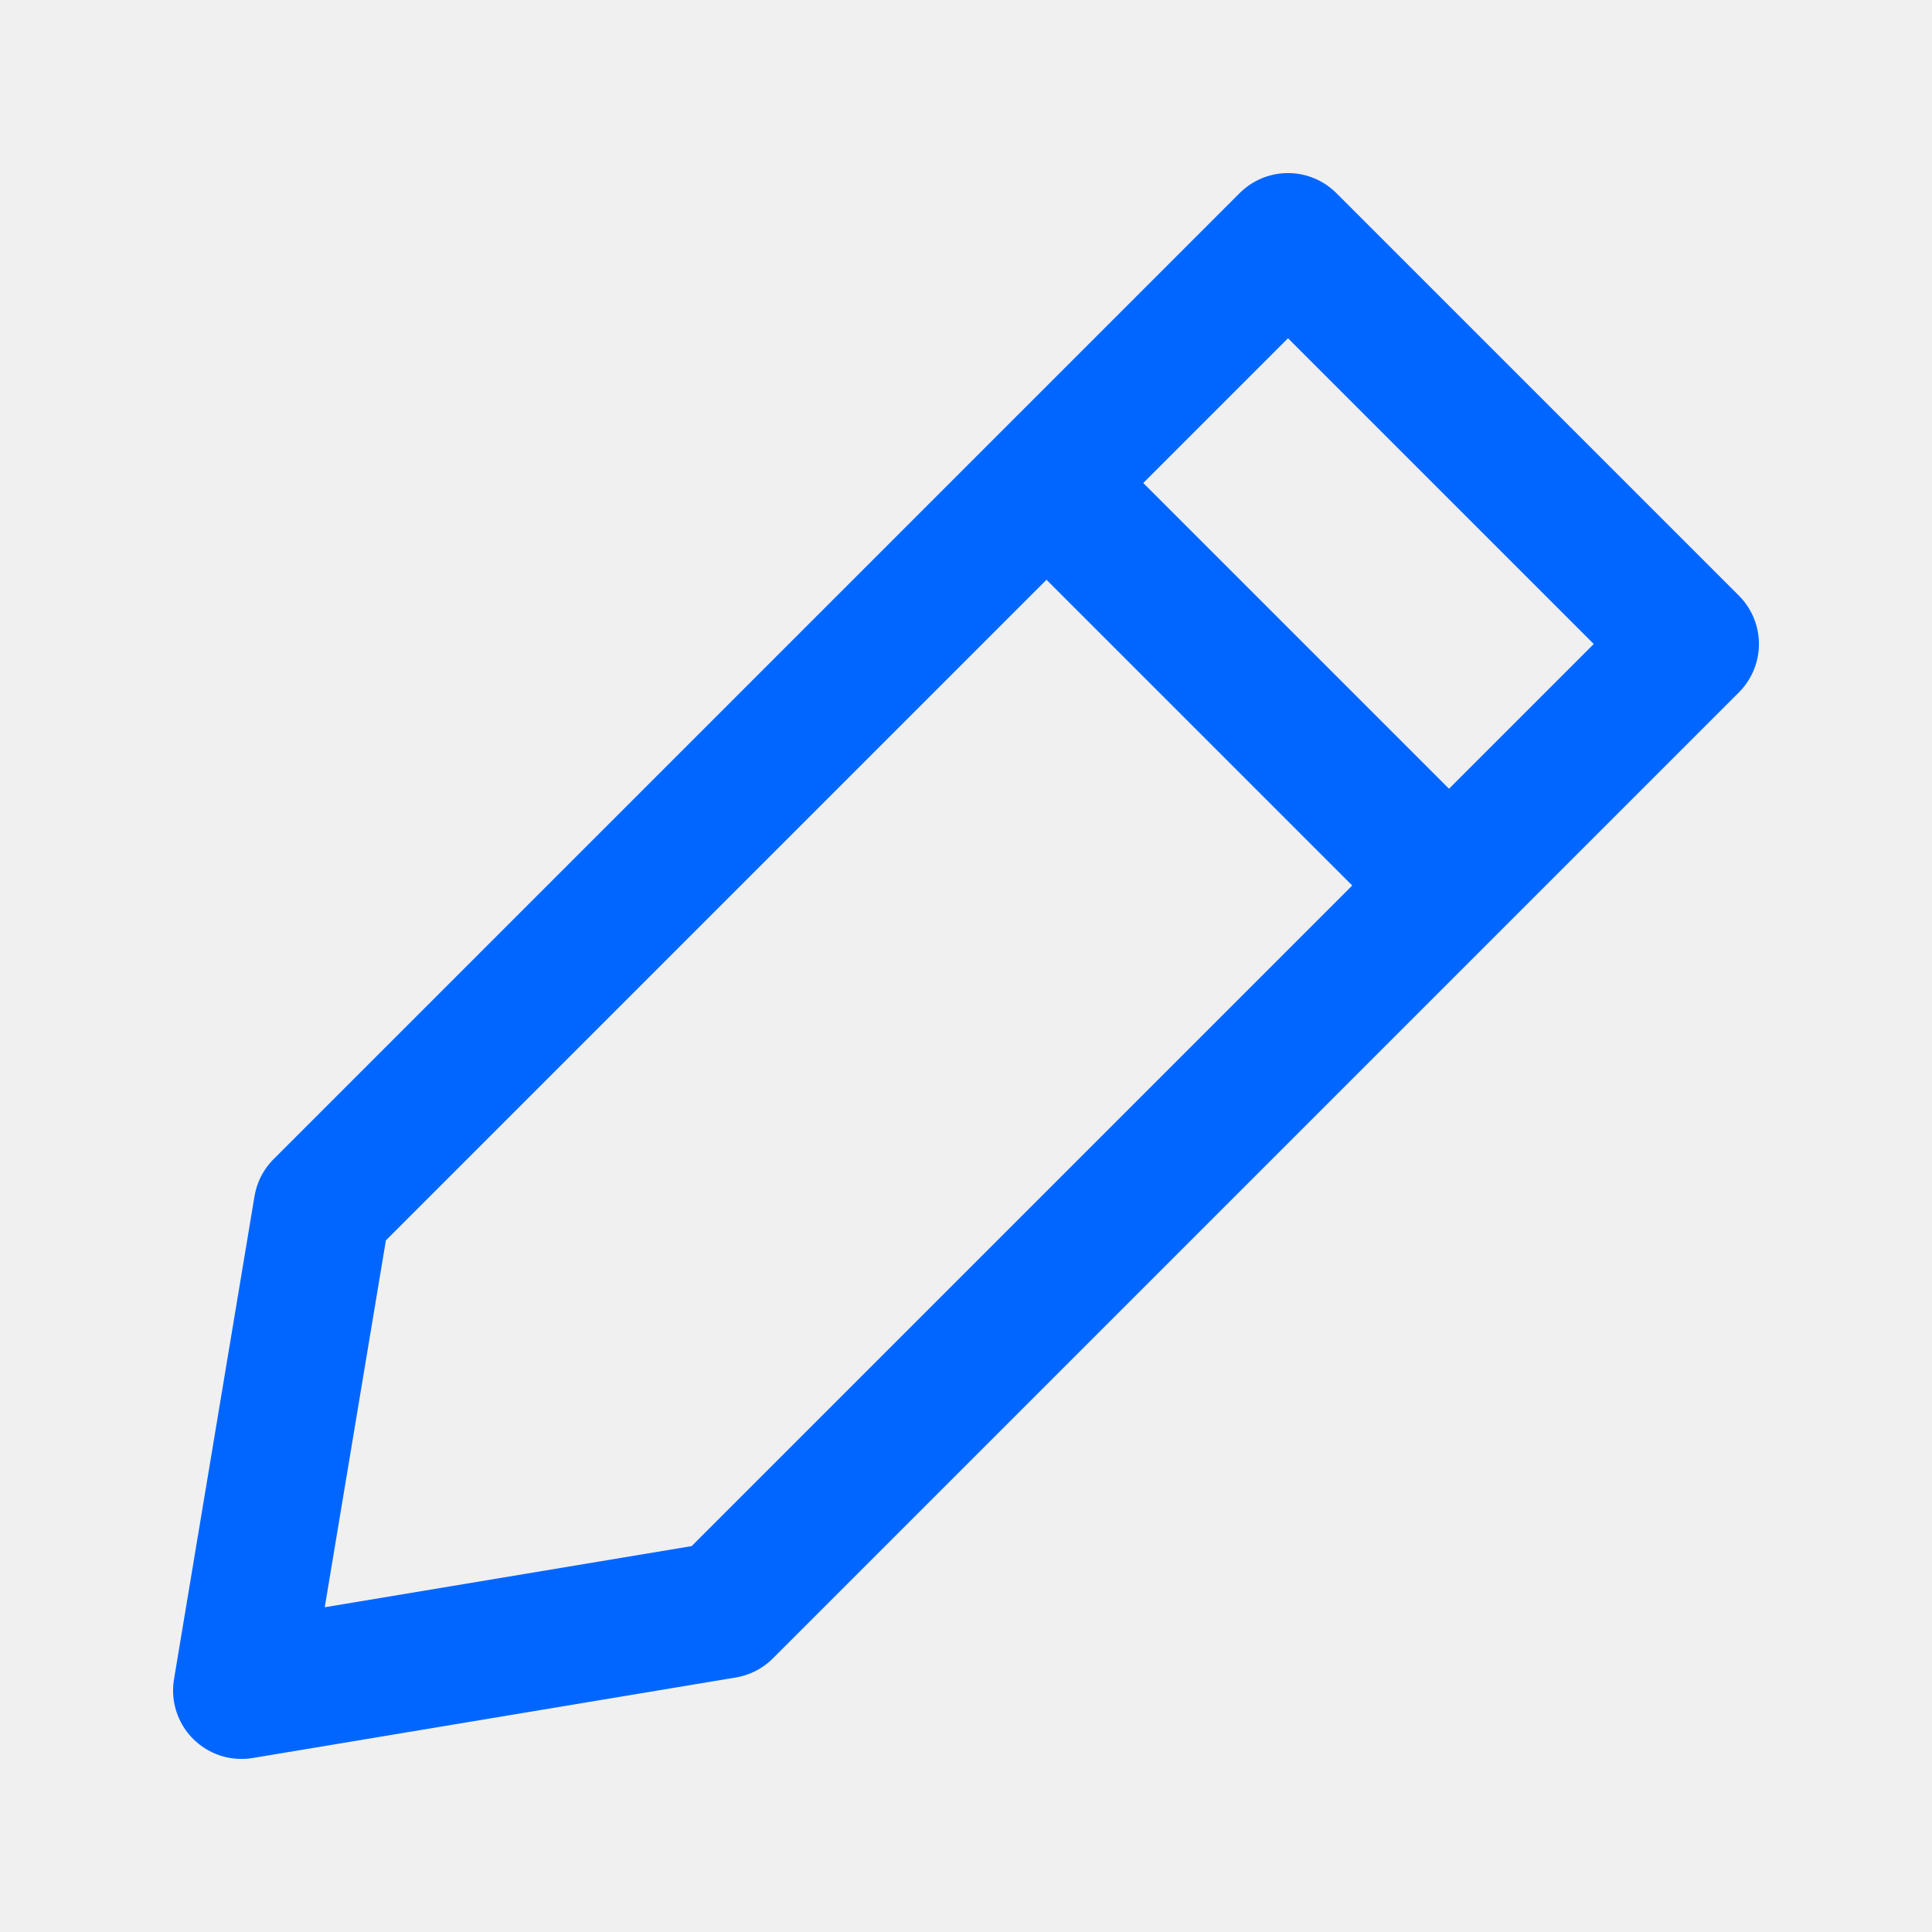
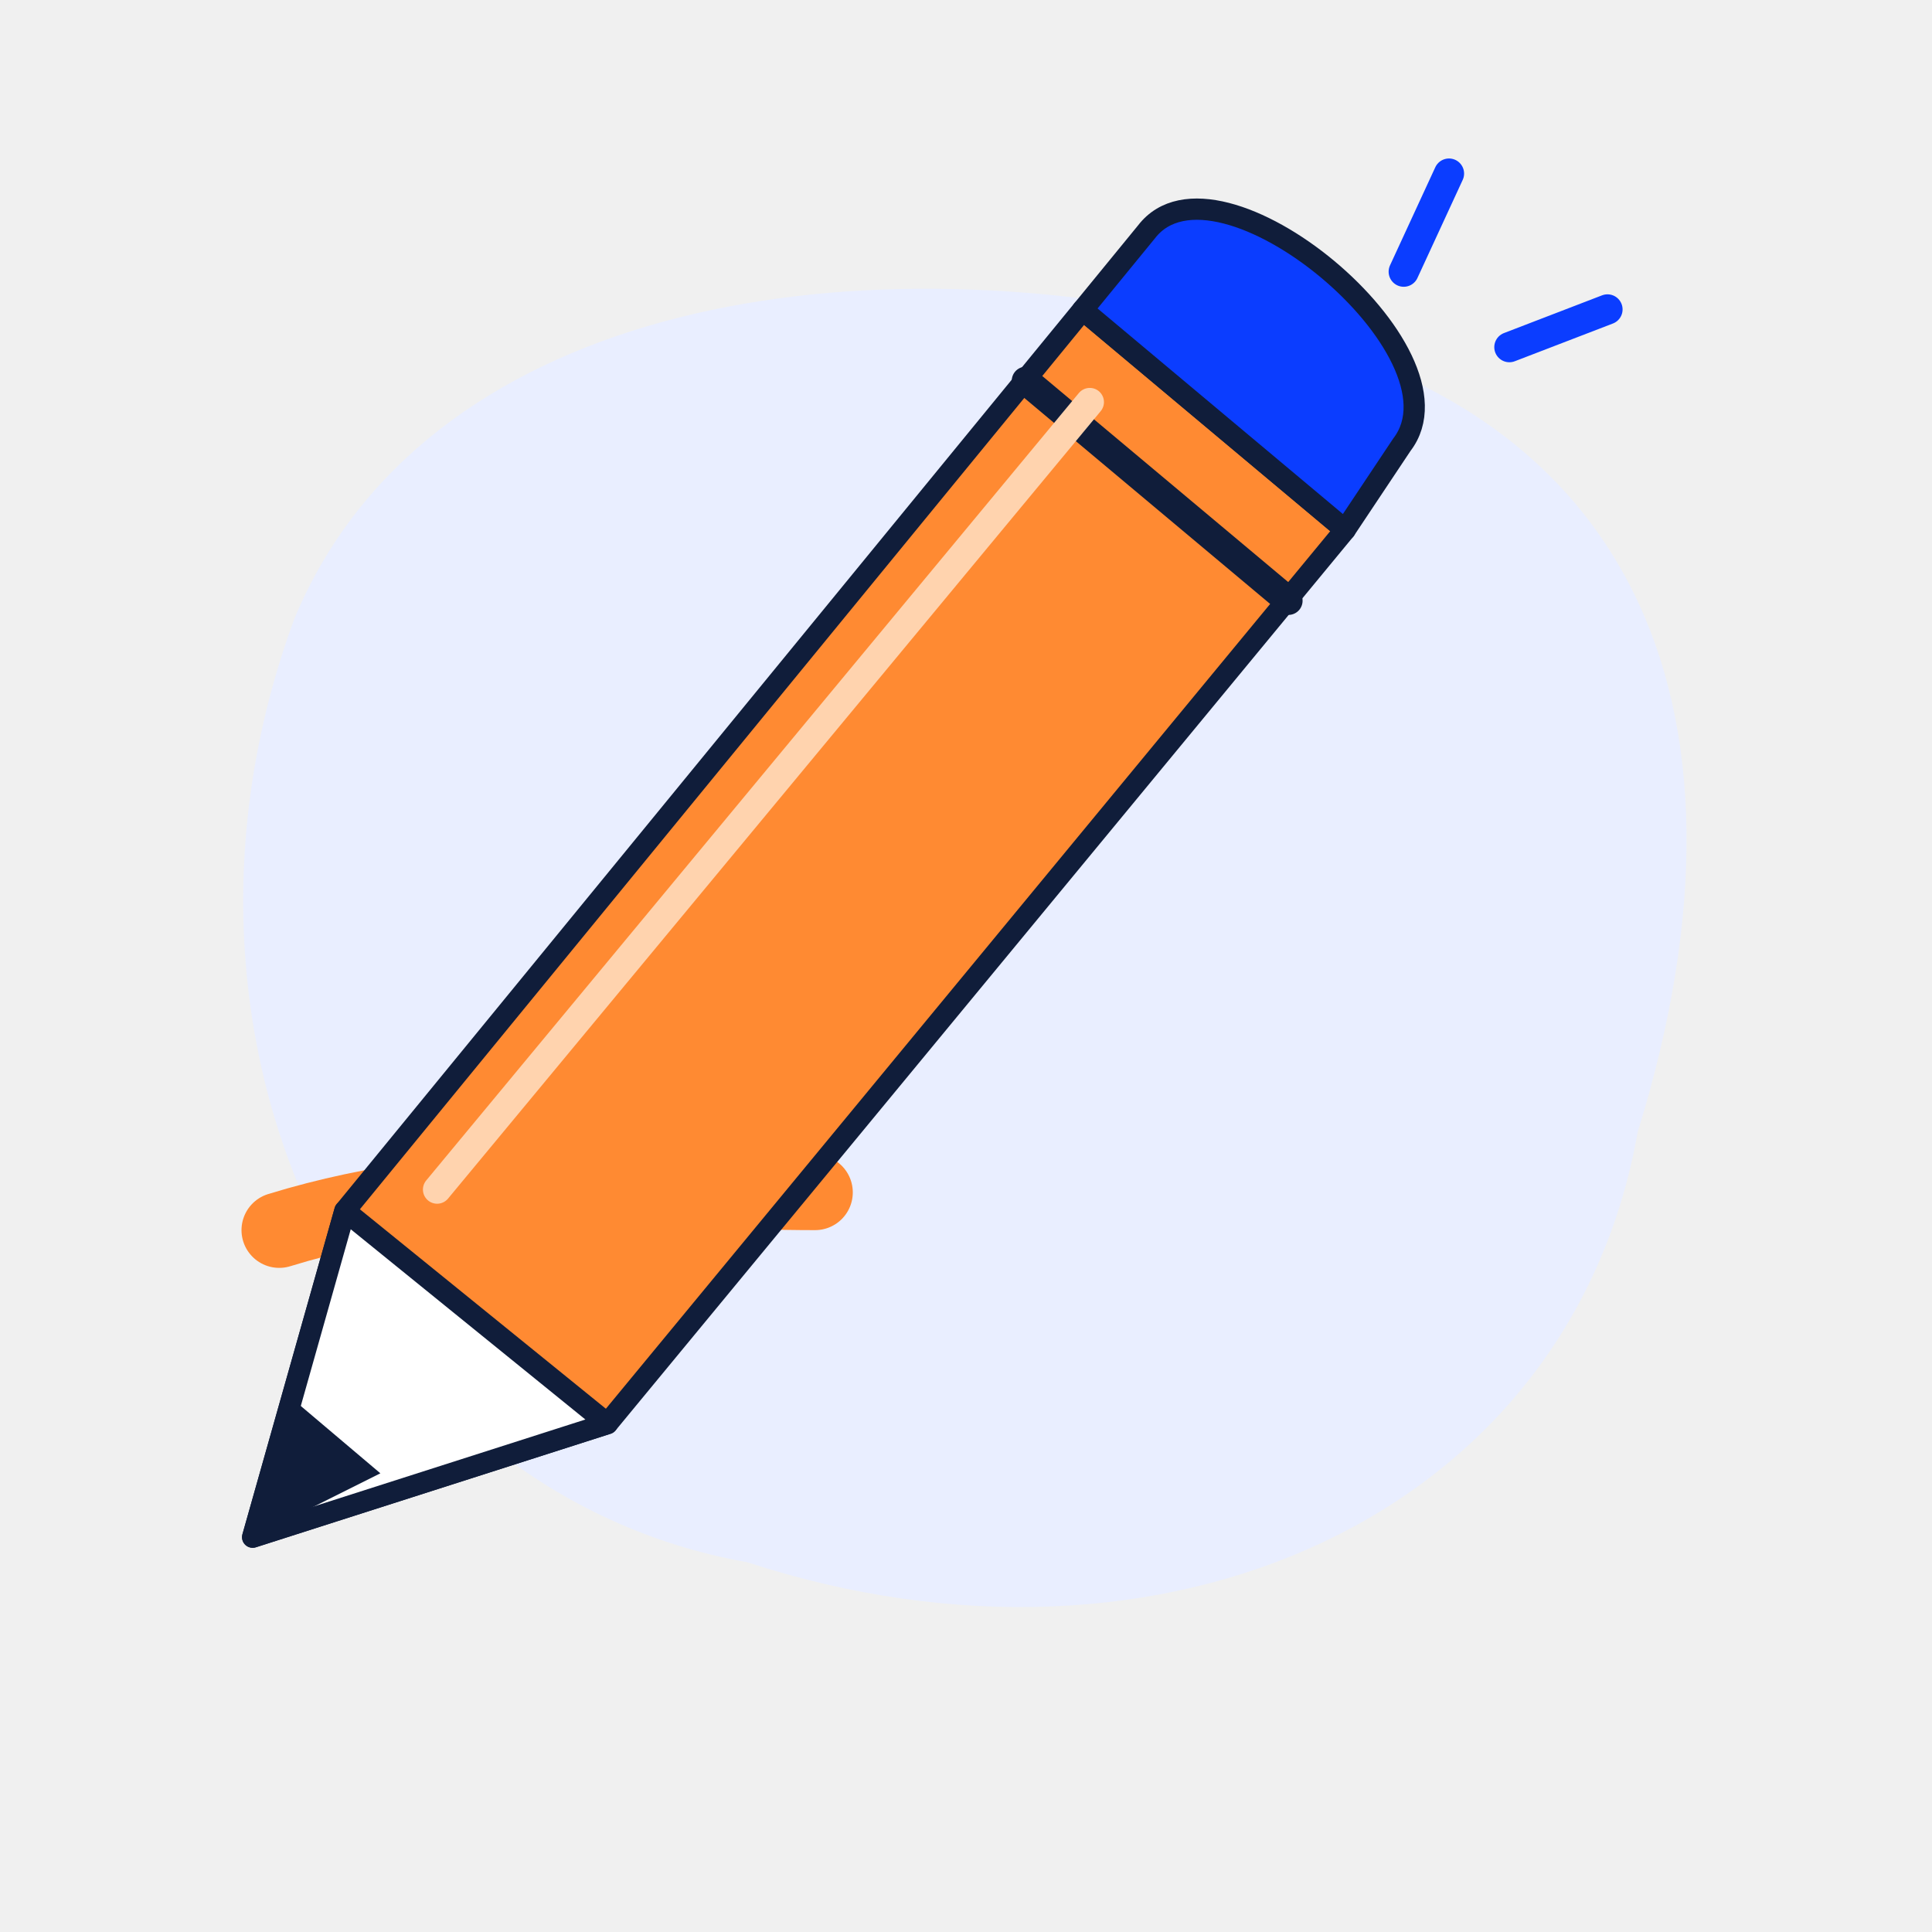
- <svg xmlns="http://www.w3.org/2000/svg" width="24" height="24" viewBox="0 0 24 24" fill="none" stroke="#0066ff" stroke-width="1.7" stroke-linecap="round" stroke-linejoin="round">
-   <path d="m16 3 5 5-12 12-6 1 1-6zM13 6l5 5" />
+ <svg xmlns="http://www.w3.org/2000/svg" width="256" height="256" viewBox="0 0 256 256" fill="none">
+   <path d="M39 82C56 41 111 31 163 43C215 52 235 92 217 150C208 201 154 225 99 207C48 198 18 139 39 82Z" fill="#E9EEFF" stroke="none" stroke-width="3" stroke-linecap="round" stroke-linejoin="round" />
+   <path d="M37 163c26-8 51-5 71-5" fill="none" stroke="#FF8A32" stroke-width="10" stroke-linecap="round" stroke-linejoin="round" />
+   <path d="m186 36 6-13m8 23 13-5" fill="none" stroke="#0B3DFF" stroke-width="4" stroke-linecap="round" stroke-linejoin="round" />
+   <g transform="translate(-6 -5) scale(0.94) rotate(0 128 128)">
+     <path d="m55 176 104-127 37 31-104 126-50 16Z" fill="#FF8A32" stroke="#101D3A" stroke-width="3" stroke-linecap="round" stroke-linejoin="round" />
+     <path d="m55 176 37 30-50 16Z" fill="#FFFFFF" stroke="#101D3A" stroke-width="3" stroke-linecap="round" stroke-linejoin="round" />
+     <path d="m42 222 5-20 13 11Z" fill="#101D3A" stroke="none" stroke-width="3" stroke-linecap="round" stroke-linejoin="round" />
+     <path d="m151 59 37 31" fill="none" stroke="#101D3A" stroke-width="4" stroke-linecap="round" stroke-linejoin="round" />
+     <path d="m68 173 92-111" fill="none" stroke="#FFD3AE" stroke-width="4" stroke-linecap="round" stroke-linejoin="round" />
+     <path d="m159 49 9-11c10-13 46 17 36 30l-8 12Z" fill="#0B3DFF" stroke="#101D3A" stroke-width="3" stroke-linecap="round" stroke-linejoin="round" />
+   </g>
</svg>
